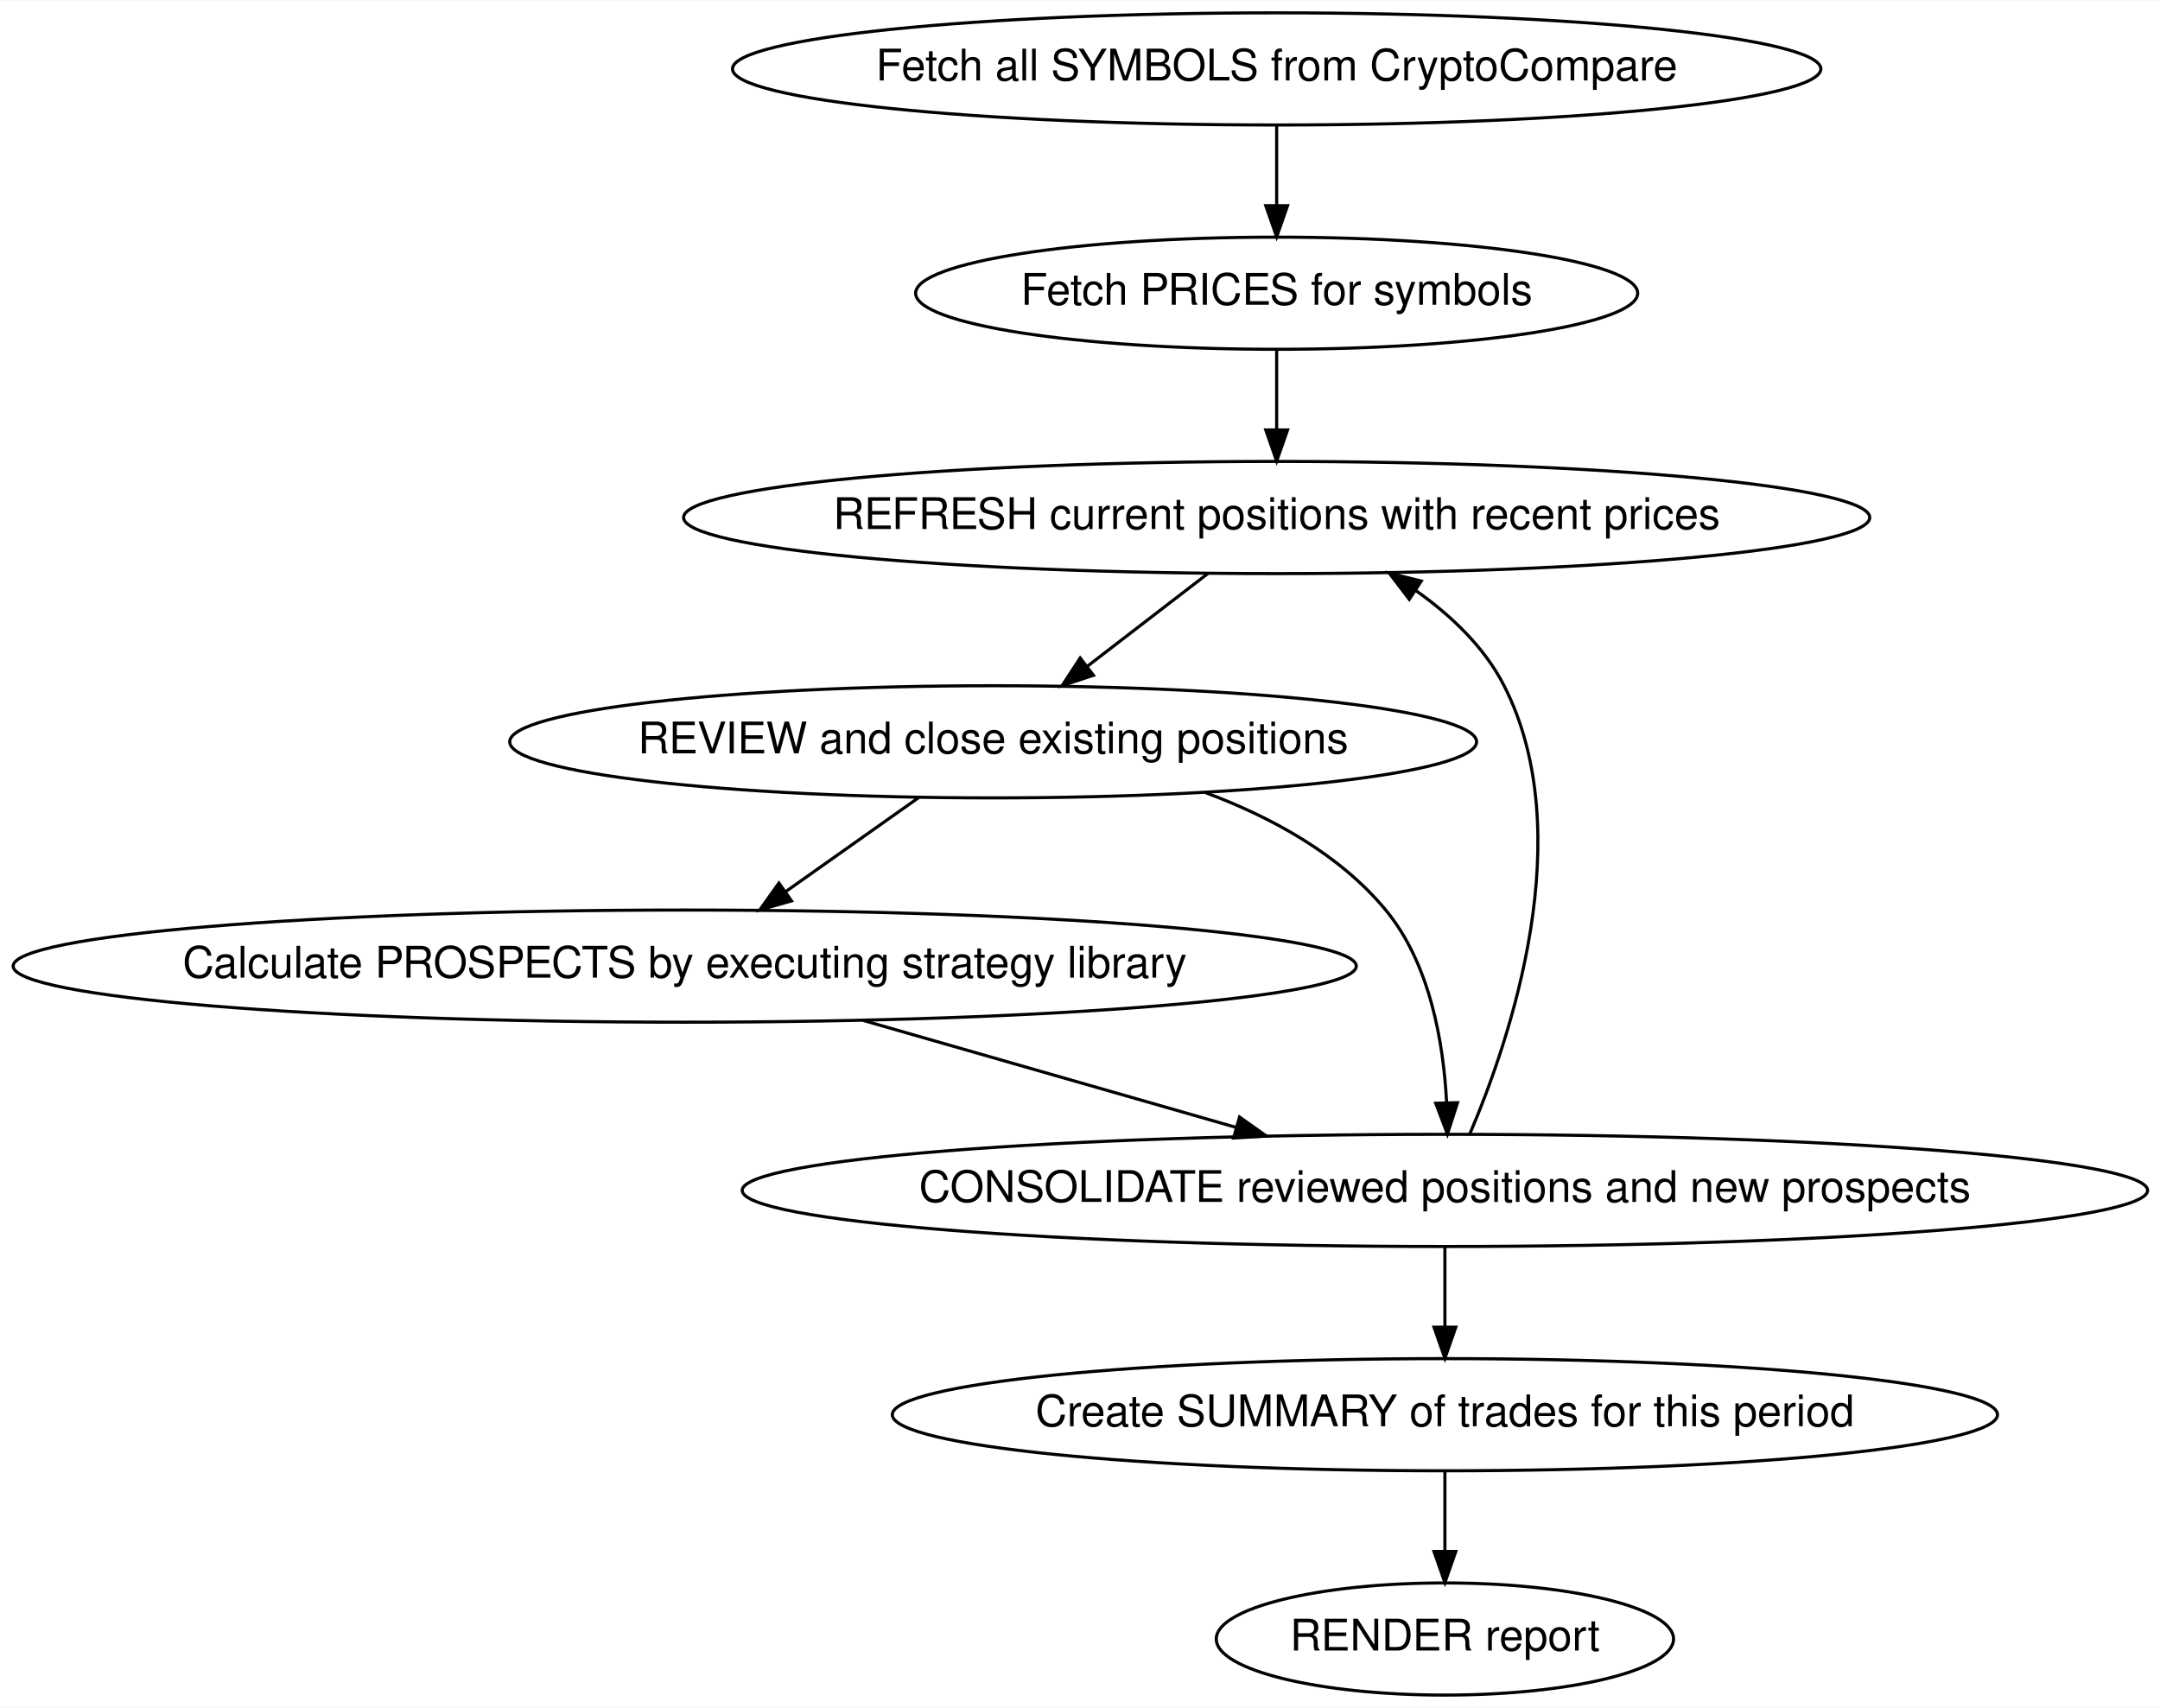
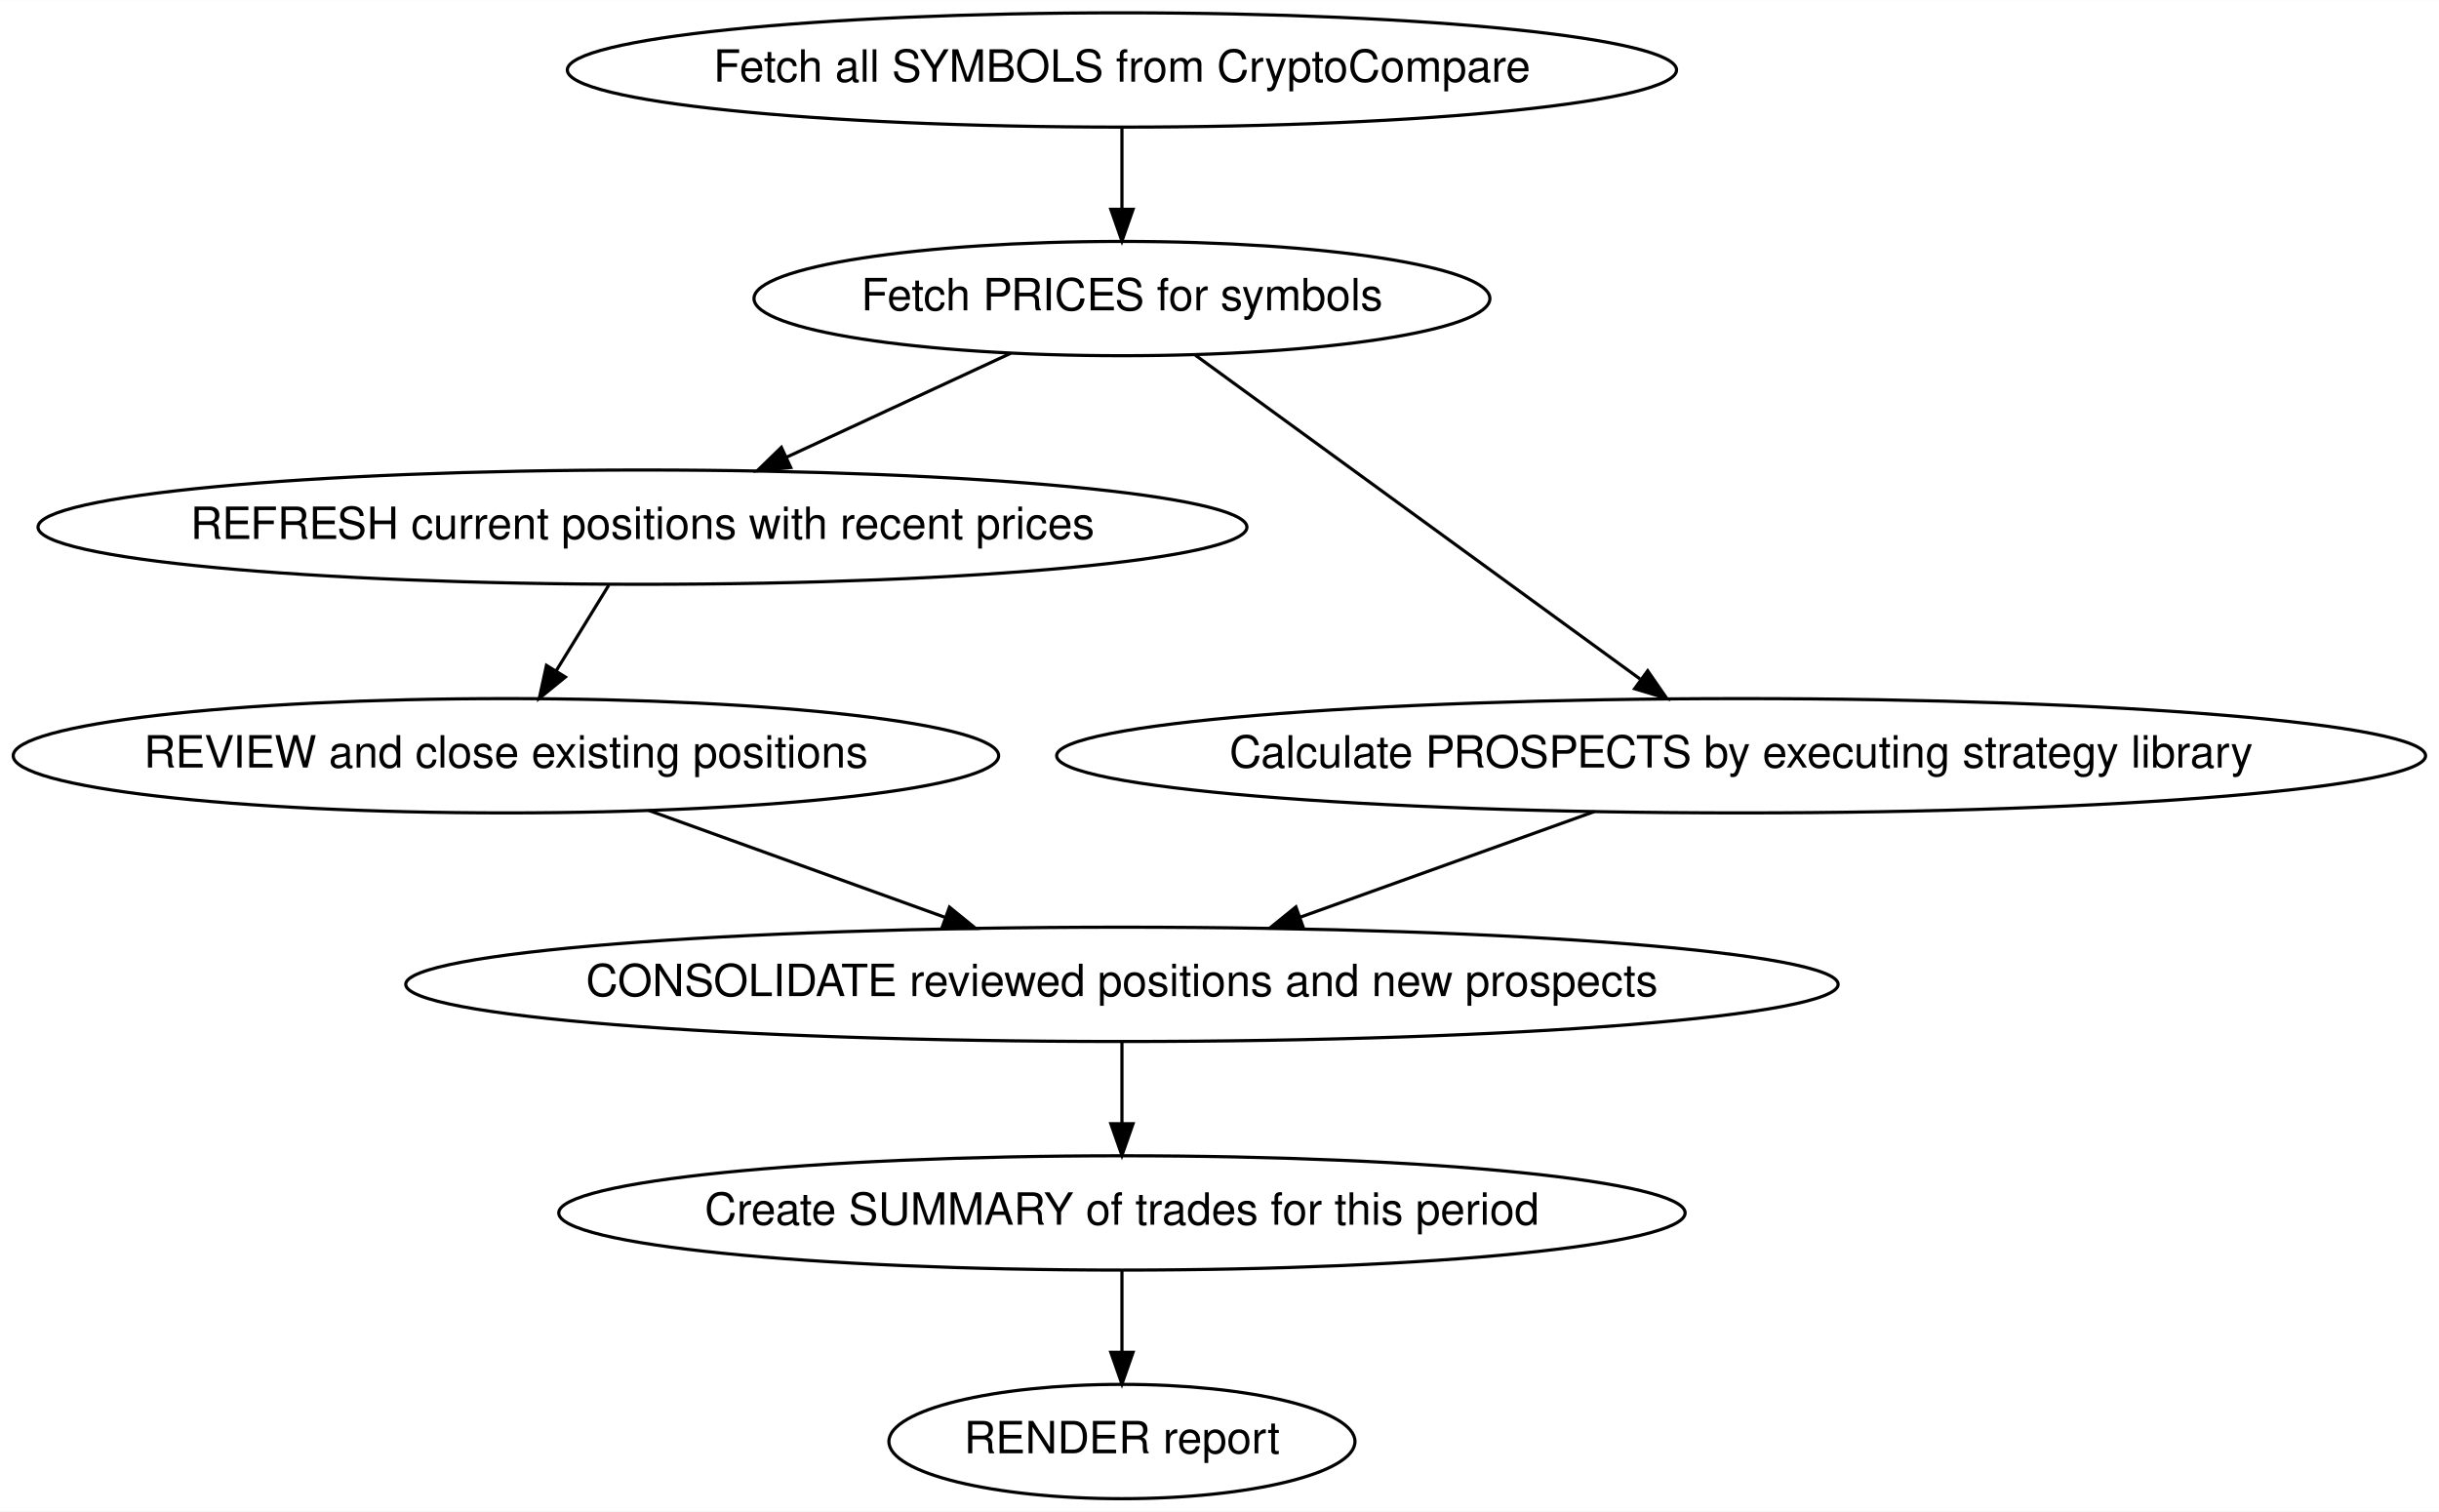
- <svg xmlns="http://www.w3.org/2000/svg" width="693pt" height="548pt" viewBox="0.00 0.00 693.31 548.00">
-   <g id="graph0" class="graph" transform="scale(1 1) rotate(0) translate(4 544)">
-     <polygon fill="white" stroke="none" points="-4,4 -4,-544 689.311,-544 689.311,4 -4,4" />
+ <svg xmlns="http://www.w3.org/2000/svg" width="768pt" height="476pt" viewBox="0.00 0.00 768.12 476.00">
+   <g id="graph0" class="graph" transform="scale(1 1) rotate(0) translate(4 472)">
+     <polygon fill="white" stroke="none" points="-4,4 -4,-472 764.117,-472 764.117,4 -4,4" />
    <g id="node1" class="node">
-       <ellipse fill="none" stroke="black" cx="405.781" cy="-522" rx="174.669" ry="18" />
-       <text text-anchor="middle" x="405.781" y="-518.3" font-family="Helvetica,sans-Serif" font-size="14.00">Fetch all SYMBOLS from CryptoCompare</text>
+       <ellipse fill="none" stroke="black" cx="349.336" cy="-450" rx="174.669" ry="18" />
+       <text text-anchor="middle" x="349.336" y="-446.3" font-family="Helvetica,sans-Serif" font-size="14.00">Fetch all SYMBOLS from CryptoCompare</text>
    </g>
    <g id="node2" class="node">
-       <ellipse fill="none" stroke="black" cx="405.781" cy="-450" rx="115.88" ry="18" />
-       <text text-anchor="middle" x="405.781" y="-446.3" font-family="Helvetica,sans-Serif" font-size="14.00">Fetch PRICES for symbols</text>
+       <ellipse fill="none" stroke="black" cx="349.336" cy="-378" rx="115.88" ry="18" />
+       <text text-anchor="middle" x="349.336" y="-374.3" font-family="Helvetica,sans-Serif" font-size="14.00">Fetch PRICES for symbols</text>
    </g>
    <g id="edge1" class="edge">
-       <path fill="none" stroke="black" d="M405.781,-503.697C405.781,-495.983 405.781,-486.712 405.781,-478.112" />
-       <polygon fill="black" stroke="black" points="409.281,-478.104 405.781,-468.104 402.281,-478.104 409.281,-478.104" />
+       <path fill="none" stroke="black" d="M349.336,-431.697C349.336,-423.983 349.336,-414.712 349.336,-406.112" />
+       <polygon fill="black" stroke="black" points="352.836,-406.104 349.336,-396.104 345.836,-406.104 352.836,-406.104" />
    </g>
    <g id="node3" class="node">
-       <ellipse fill="none" stroke="black" cx="405.781" cy="-378" rx="190.366" ry="18" />
-       <text text-anchor="middle" x="405.781" y="-374.3" font-family="Helvetica,sans-Serif" font-size="14.00">REFRESH current positions with recent prices</text>
+       <ellipse fill="none" stroke="black" cx="198.336" cy="-306" rx="190.366" ry="18" />
+       <text text-anchor="middle" x="198.336" y="-302.3" font-family="Helvetica,sans-Serif" font-size="14.00">REFRESH current positions with recent prices</text>
    </g>
    <g id="edge2" class="edge">
-       <path fill="none" stroke="black" d="M405.781,-431.697C405.781,-423.983 405.781,-414.712 405.781,-406.112" />
-       <polygon fill="black" stroke="black" points="409.281,-406.104 405.781,-396.104 402.281,-406.104 409.281,-406.104" />
+       <path fill="none" stroke="black" d="M314.314,-360.765C293.257,-351.003 266.235,-338.476 243.572,-327.97" />
+       <polygon fill="black" stroke="black" points="245.025,-324.786 234.48,-323.756 242.081,-331.137 245.025,-324.786" />
+     </g>
+     <g id="node5" class="node">
+       <ellipse fill="none" stroke="black" cx="544.336" cy="-234" rx="215.562" ry="18" />
+       <text text-anchor="middle" x="544.336" y="-230.3" font-family="Helvetica,sans-Serif" font-size="14.00">Calculate PROSPECTS by executing strategy library</text>
+     </g>
+     <g id="edge4" class="edge">
+       <path fill="none" stroke="black" d="M372.471,-360.153C407.268,-334.814 473.178,-286.818 512.49,-258.191" />
+       <polygon fill="black" stroke="black" points="514.905,-260.762 520.928,-252.046 510.784,-255.103 514.905,-260.762" />
    </g>
    <g id="node4" class="node">
-       <ellipse fill="none" stroke="black" cx="314.781" cy="-306" rx="155.173" ry="18" />
-       <text text-anchor="middle" x="314.781" y="-302.3" font-family="Helvetica,sans-Serif" font-size="14.00">REVIEW and close existing positions</text>
+       <ellipse fill="none" stroke="black" cx="155.336" cy="-234" rx="155.173" ry="18" />
+       <text text-anchor="middle" x="155.336" y="-230.3" font-family="Helvetica,sans-Serif" font-size="14.00">REVIEW and close existing positions</text>
    </g>
    <g id="edge3" class="edge">
-       <path fill="none" stroke="black" d="M383.752,-360.055C372.102,-351.093 357.625,-339.957 344.946,-330.204" />
-       <polygon fill="black" stroke="black" points="346.982,-327.355 336.922,-324.032 342.714,-332.903 346.982,-327.355" />
-     </g>
-     <g id="node5" class="node">
-       <ellipse fill="none" stroke="black" cx="215.781" cy="-234" rx="215.562" ry="18" />
-       <text text-anchor="middle" x="215.781" y="-230.3" font-family="Helvetica,sans-Serif" font-size="14.00">Calculate PROSPECTS by executing strategy library</text>
-     </g>
-     <g id="edge4" class="edge">
-       <path fill="none" stroke="black" d="M290.816,-288.055C278.021,-279.008 262.091,-267.744 248.204,-257.926" />
-       <polygon fill="black" stroke="black" points="250.054,-254.947 239.868,-252.032 246.013,-260.663 250.054,-254.947" />
+       <path fill="none" stroke="black" d="M187.707,-287.697C182.708,-279.559 176.645,-269.689 171.124,-260.701" />
+       <polygon fill="black" stroke="black" points="174.06,-258.793 165.843,-252.104 168.095,-262.457 174.06,-258.793" />
    </g>
    <g id="node6" class="node">
-       <ellipse fill="none" stroke="black" cx="459.781" cy="-162" rx="225.56" ry="18" />
-       <text text-anchor="middle" x="459.781" y="-158.3" font-family="Helvetica,sans-Serif" font-size="14.00">CONSOLIDATE reviewed positions and new prospects</text>
+       <ellipse fill="none" stroke="black" cx="349.336" cy="-162" rx="225.56" ry="18" />
+       <text text-anchor="middle" x="349.336" y="-158.3" font-family="Helvetica,sans-Serif" font-size="14.00">CONSOLIDATE reviewed positions and new prospects</text>
+     </g>
+     <g id="edge6" class="edge">
+       <path fill="none" stroke="black" d="M200.331,-216.765C228.087,-206.75 263.909,-193.824 293.472,-183.157" />
+       <polygon fill="black" stroke="black" points="295.019,-186.32 303.238,-179.633 292.644,-179.735 295.019,-186.32" />
+     </g>
+     <g id="edge5" class="edge">
+       <path fill="none" stroke="black" d="M498.124,-216.411C470.399,-206.458 434.939,-193.729 405.591,-183.194" />
+       <polygon fill="black" stroke="black" points="406.487,-179.797 395.893,-179.713 404.122,-186.385 406.487,-179.797" />
+     </g>
+     <g id="node7" class="node">
+       <ellipse fill="none" stroke="black" cx="349.336" cy="-90" rx="177.369" ry="18" />
+       <text text-anchor="middle" x="349.336" y="-86.3" font-family="Helvetica,sans-Serif" font-size="14.00">Create SUMMARY of trades for this period</text>
+     </g>
+     <g id="edge7" class="edge">
+       <path fill="none" stroke="black" d="M349.336,-143.697C349.336,-135.983 349.336,-126.712 349.336,-118.112" />
+       <polygon fill="black" stroke="black" points="352.836,-118.104 349.336,-108.104 345.836,-118.104 352.836,-118.104" />
+     </g>
+     <g id="node8" class="node">
+       <ellipse fill="none" stroke="black" cx="349.336" cy="-18" rx="73.387" ry="18" />
+       <text text-anchor="middle" x="349.336" y="-14.3" font-family="Helvetica,sans-Serif" font-size="14.00">RENDER report</text>
    </g>
    <g id="edge8" class="edge">
-       <path fill="none" stroke="black" d="M382.904,-289.705C404.234,-281.758 426.026,-269.823 440.781,-252 454.996,-234.828 459.313,-209.55 460.325,-190.317" />
-       <polygon fill="black" stroke="black" points="463.83,-190.158 460.589,-180.072 456.833,-189.978 463.83,-190.158" />
-     </g>
-     <g id="edge5" class="edge">
-       <path fill="none" stroke="black" d="M272.988,-216.588C308.805,-206.313 355.118,-193.026 392.667,-182.254" />
-       <polygon fill="black" stroke="black" points="393.863,-185.552 402.51,-179.43 391.932,-178.824 393.863,-185.552" />
-     </g>
-     <g id="edge9" class="edge">
-       <path fill="none" stroke="black" d="M467.761,-180.086C480.837,-210.748 503.067,-276.356 478.781,-324 472.49,-336.342 461.831,-346.483 450.574,-354.47" />
-       <polygon fill="black" stroke="black" points="448.349,-351.744 441.911,-360.158 452.191,-357.595 448.349,-351.744" />
-     </g>
-     <g id="node7" class="node">
-       <ellipse fill="none" stroke="black" cx="459.781" cy="-90" rx="177.369" ry="18" />
-       <text text-anchor="middle" x="459.781" y="-86.3" font-family="Helvetica,sans-Serif" font-size="14.00">Create SUMMARY of trades for this period</text>
-     </g>
-     <g id="edge6" class="edge">
-       <path fill="none" stroke="black" d="M459.781,-143.697C459.781,-135.983 459.781,-126.712 459.781,-118.112" />
-       <polygon fill="black" stroke="black" points="463.281,-118.104 459.781,-108.104 456.281,-118.104 463.281,-118.104" />
-     </g>
-     <g id="node8" class="node">
-       <ellipse fill="none" stroke="black" cx="459.781" cy="-18" rx="73.387" ry="18" />
-       <text text-anchor="middle" x="459.781" y="-14.3" font-family="Helvetica,sans-Serif" font-size="14.00">RENDER report</text>
-     </g>
-     <g id="edge7" class="edge">
-       <path fill="none" stroke="black" d="M459.781,-71.697C459.781,-63.983 459.781,-54.712 459.781,-46.112" />
-       <polygon fill="black" stroke="black" points="463.281,-46.104 459.781,-36.104 456.281,-46.104 463.281,-46.104" />
+       <path fill="none" stroke="black" d="M349.336,-71.697C349.336,-63.983 349.336,-54.712 349.336,-46.112" />
+       <polygon fill="black" stroke="black" points="352.836,-46.104 349.336,-36.104 345.836,-46.104 352.836,-46.104" />
    </g>
  </g>
</svg>
